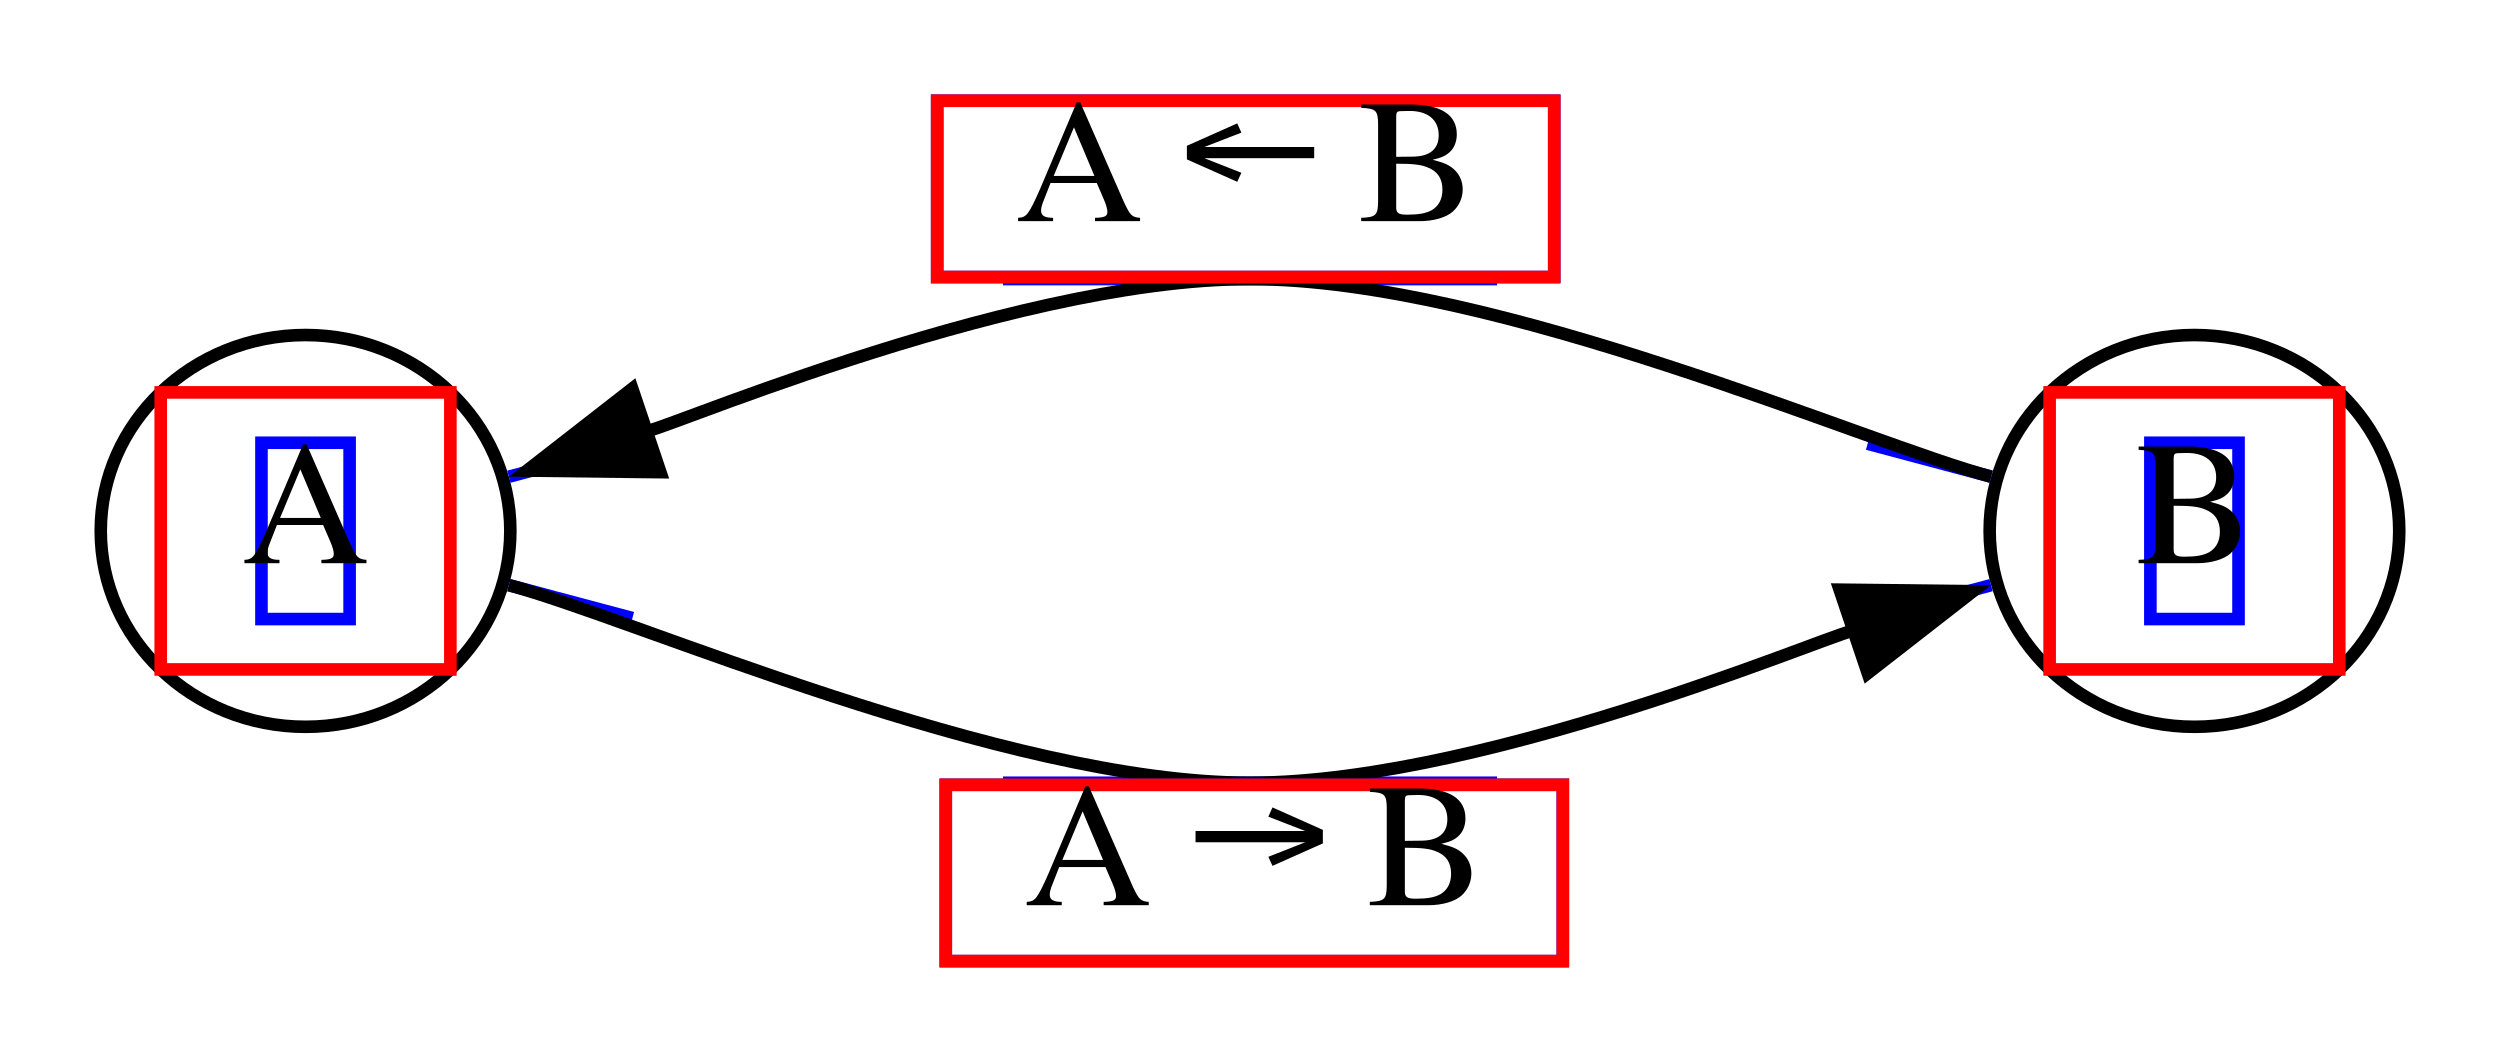
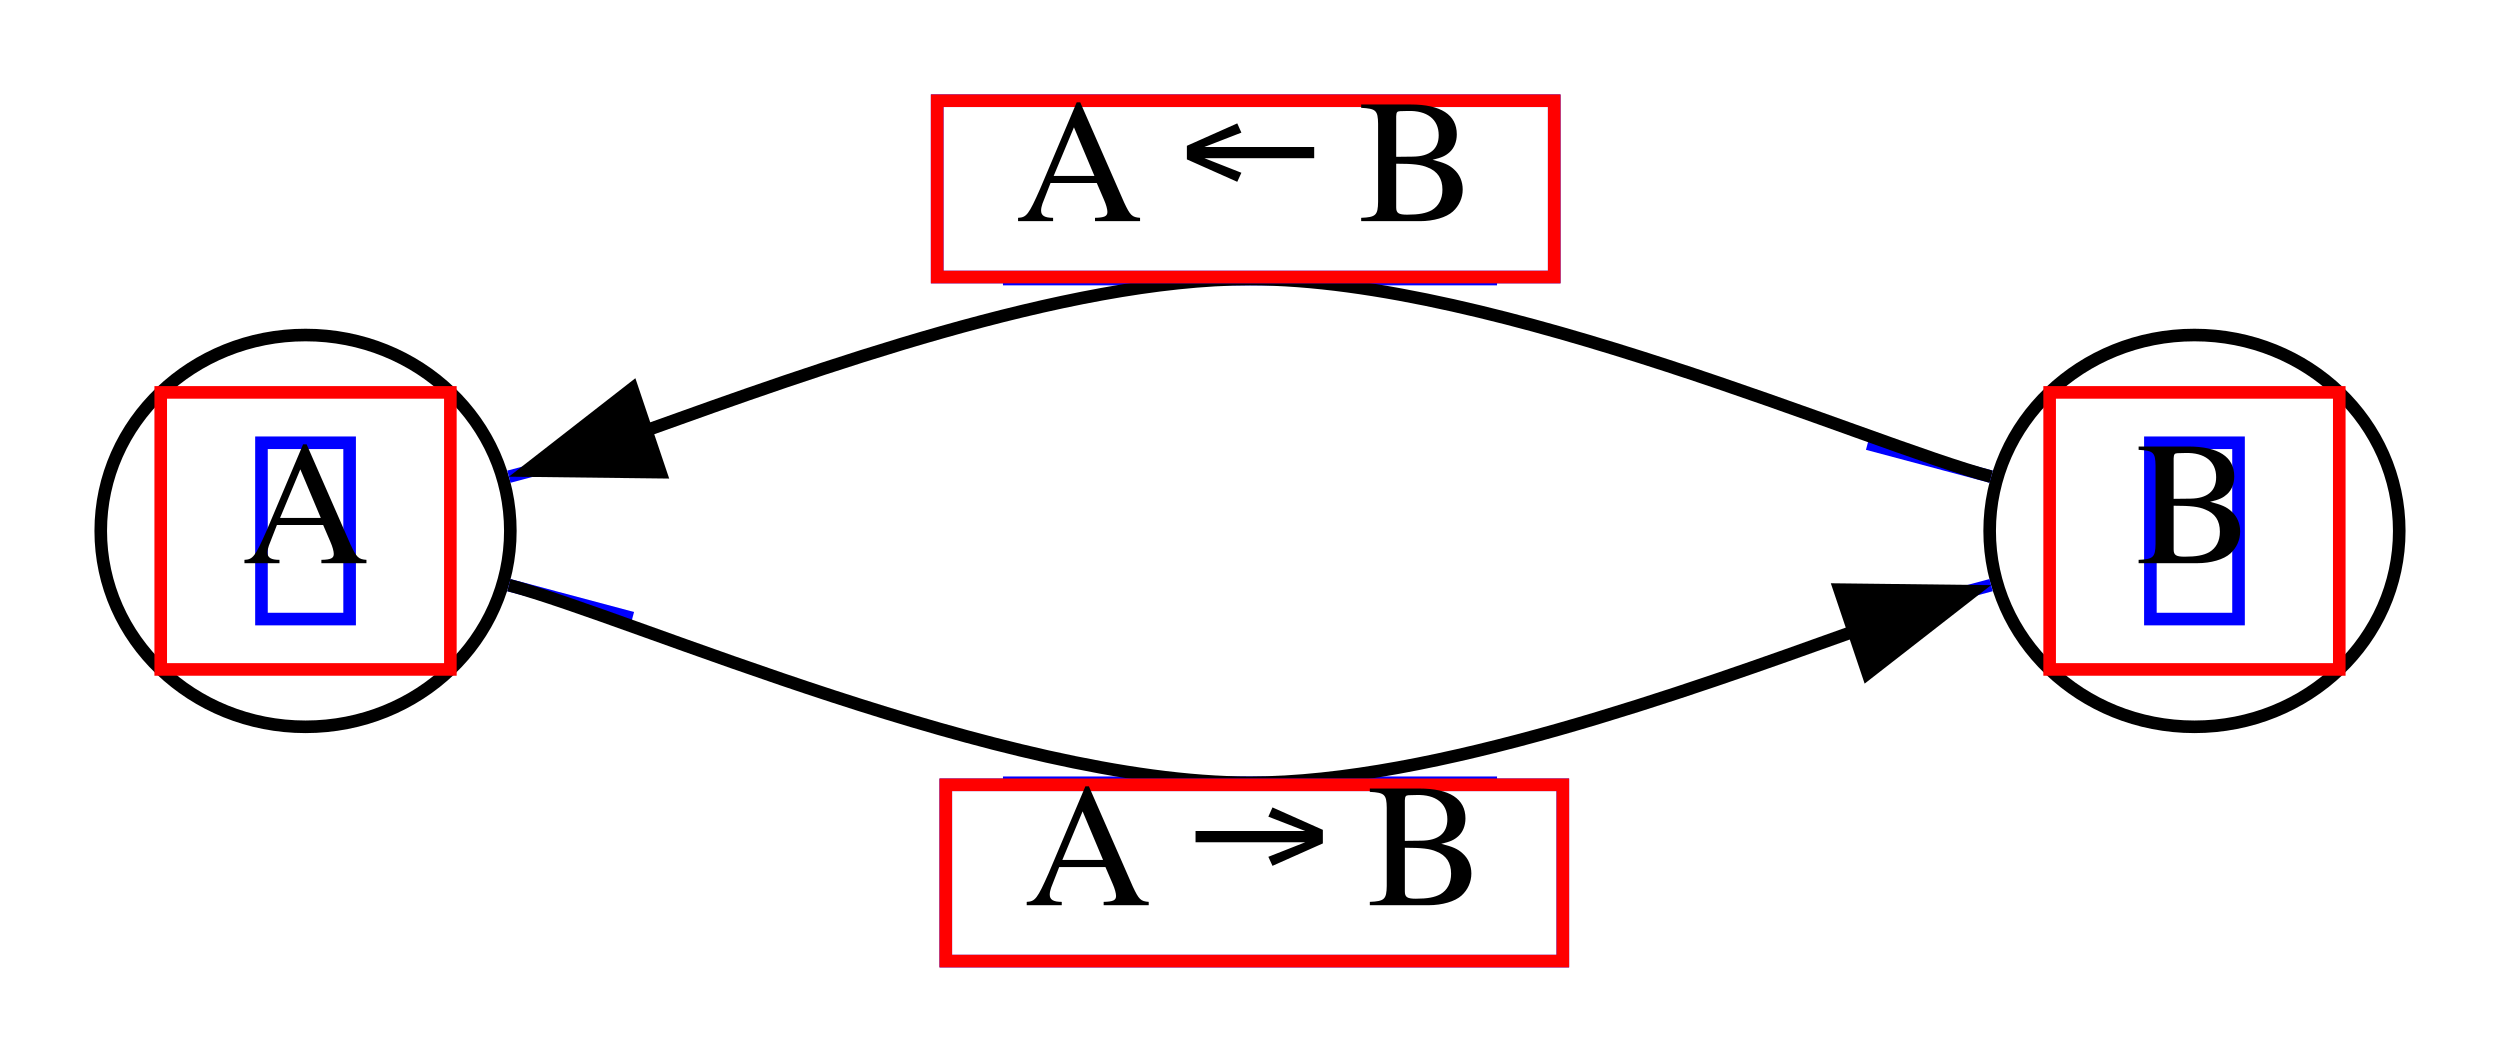
<svg xmlns="http://www.w3.org/2000/svg" width="198.527" height="84.321" viewBox="0 0 198.527 84.321">
  <g id="graph0" class="graph" transform="translate(24.26346,42.16051) scale(1.0)">
    <g class="node" id="A">
      <ellipse cx="0" cy="0" rx="16.263" ry="15.556" fill="none" stroke="black" />
      <rect x="-3.5" y="-7" width="7" height="14" fill="none" stroke="blue" />
      <rect x="-11.5" y="-11" width="23" height="22" fill="none" stroke="red" />
      <text x="0" y="0" text-anchor="middle" dominant-baseline="central" font-family="Times,serif" font-size="14">A</text>
    </g>
    <g class="node" id="B">
      <ellipse cx="150" cy="0" rx="16.263" ry="15.556" fill="none" stroke="black" />
      <rect x="146.5" y="-7" width="7" height="14" fill="none" stroke="blue" />
      <rect x="138.5" y="-11" width="23" height="22" fill="none" stroke="red" />
      <text x="150" y="0" text-anchor="middle" dominant-baseline="central" font-family="Times,serif" font-size="14">B</text>
    </g>
    <g class="edge" id="edge1">
      <line x1="16.149" y1="4.306" x2="25.958" y2="6.922" stroke="blue" />
      <line x1="55.383" y1="20" x2="75" y2="20" stroke="blue" />
      <line x1="75" y1="20" x2="94.617" y2="20" stroke="blue" />
      <line x1="124.042" y1="6.922" x2="133.851" y2="4.306" stroke="blue" />
-       <path d="M 16.149 4.306 C 25.958 6.922 55.383 20 75 20 C 94.617 20 124.042 6.922 122.939 7.983" fill="none" stroke="black" />
-       <polygon points="132.416,4.79 124.057,11.299 121.822,4.666 132.416,4.79" fill="black" stroke="black" />
+       <path d="M 16.149 4.306 C 25.958 6.922 55.383 20 75 20 C 89.595 20 109.619 12.761 122.955 7.977" fill="none" stroke="black" />
+       <polygon points="132.416,4.79 124.057,11.299 121.822,4.665 132.416,4.79" fill="black" stroke="black" />
      <rect x="50.842" y="20.161" width="49" height="14" fill="none" stroke="blue" />
      <rect x="50.842" y="20.161" width="49" height="14" fill="none" stroke="red" />
      <text x="75.342" y="27.161" text-anchor="middle" dominant-baseline="central" font-family="Times,serif" font-size="14">A → B</text>
    </g>
    <g class="edge" id="edge2">
      <line x1="133.851" y1="-4.306" x2="124.042" y2="-6.922" stroke="blue" />
      <line x1="94.617" y1="-20" x2="75" y2="-20" stroke="blue" />
      <line x1="75" y1="-20" x2="55.383" y2="-20" stroke="blue" />
      <line x1="25.958" y1="-6.922" x2="16.149" y2="-4.306" stroke="blue" />
-       <path d="M 133.851 -4.306 C 124.042 -6.922 94.617 -20 75 -20 C 55.383 -20 25.958 -6.922 27.061 -7.983" fill="none" stroke="black" />
-       <polygon points="17.584,-4.79 25.943,-11.299 28.178,-4.666 17.584,-4.79" fill="black" stroke="black" />
+       <path d="M 133.851 -4.306 C 124.042 -6.922 94.617 -20 75 -20 C 60.405 -20 40.381 -12.761 27.045 -7.977" fill="none" stroke="black" />
+       <polygon points="17.584,-4.79 25.943,-11.299 28.178,-4.665 17.584,-4.79" fill="black" stroke="black" />
      <rect x="50.158" y="-34.161" width="49" height="14" fill="none" stroke="blue" />
      <rect x="50.158" y="-34.161" width="49" height="14" fill="none" stroke="red" />
      <text x="74.658" y="-27.161" text-anchor="middle" dominant-baseline="central" font-family="Times,serif" font-size="14">A ← B</text>
    </g>
  </g>
</svg>
